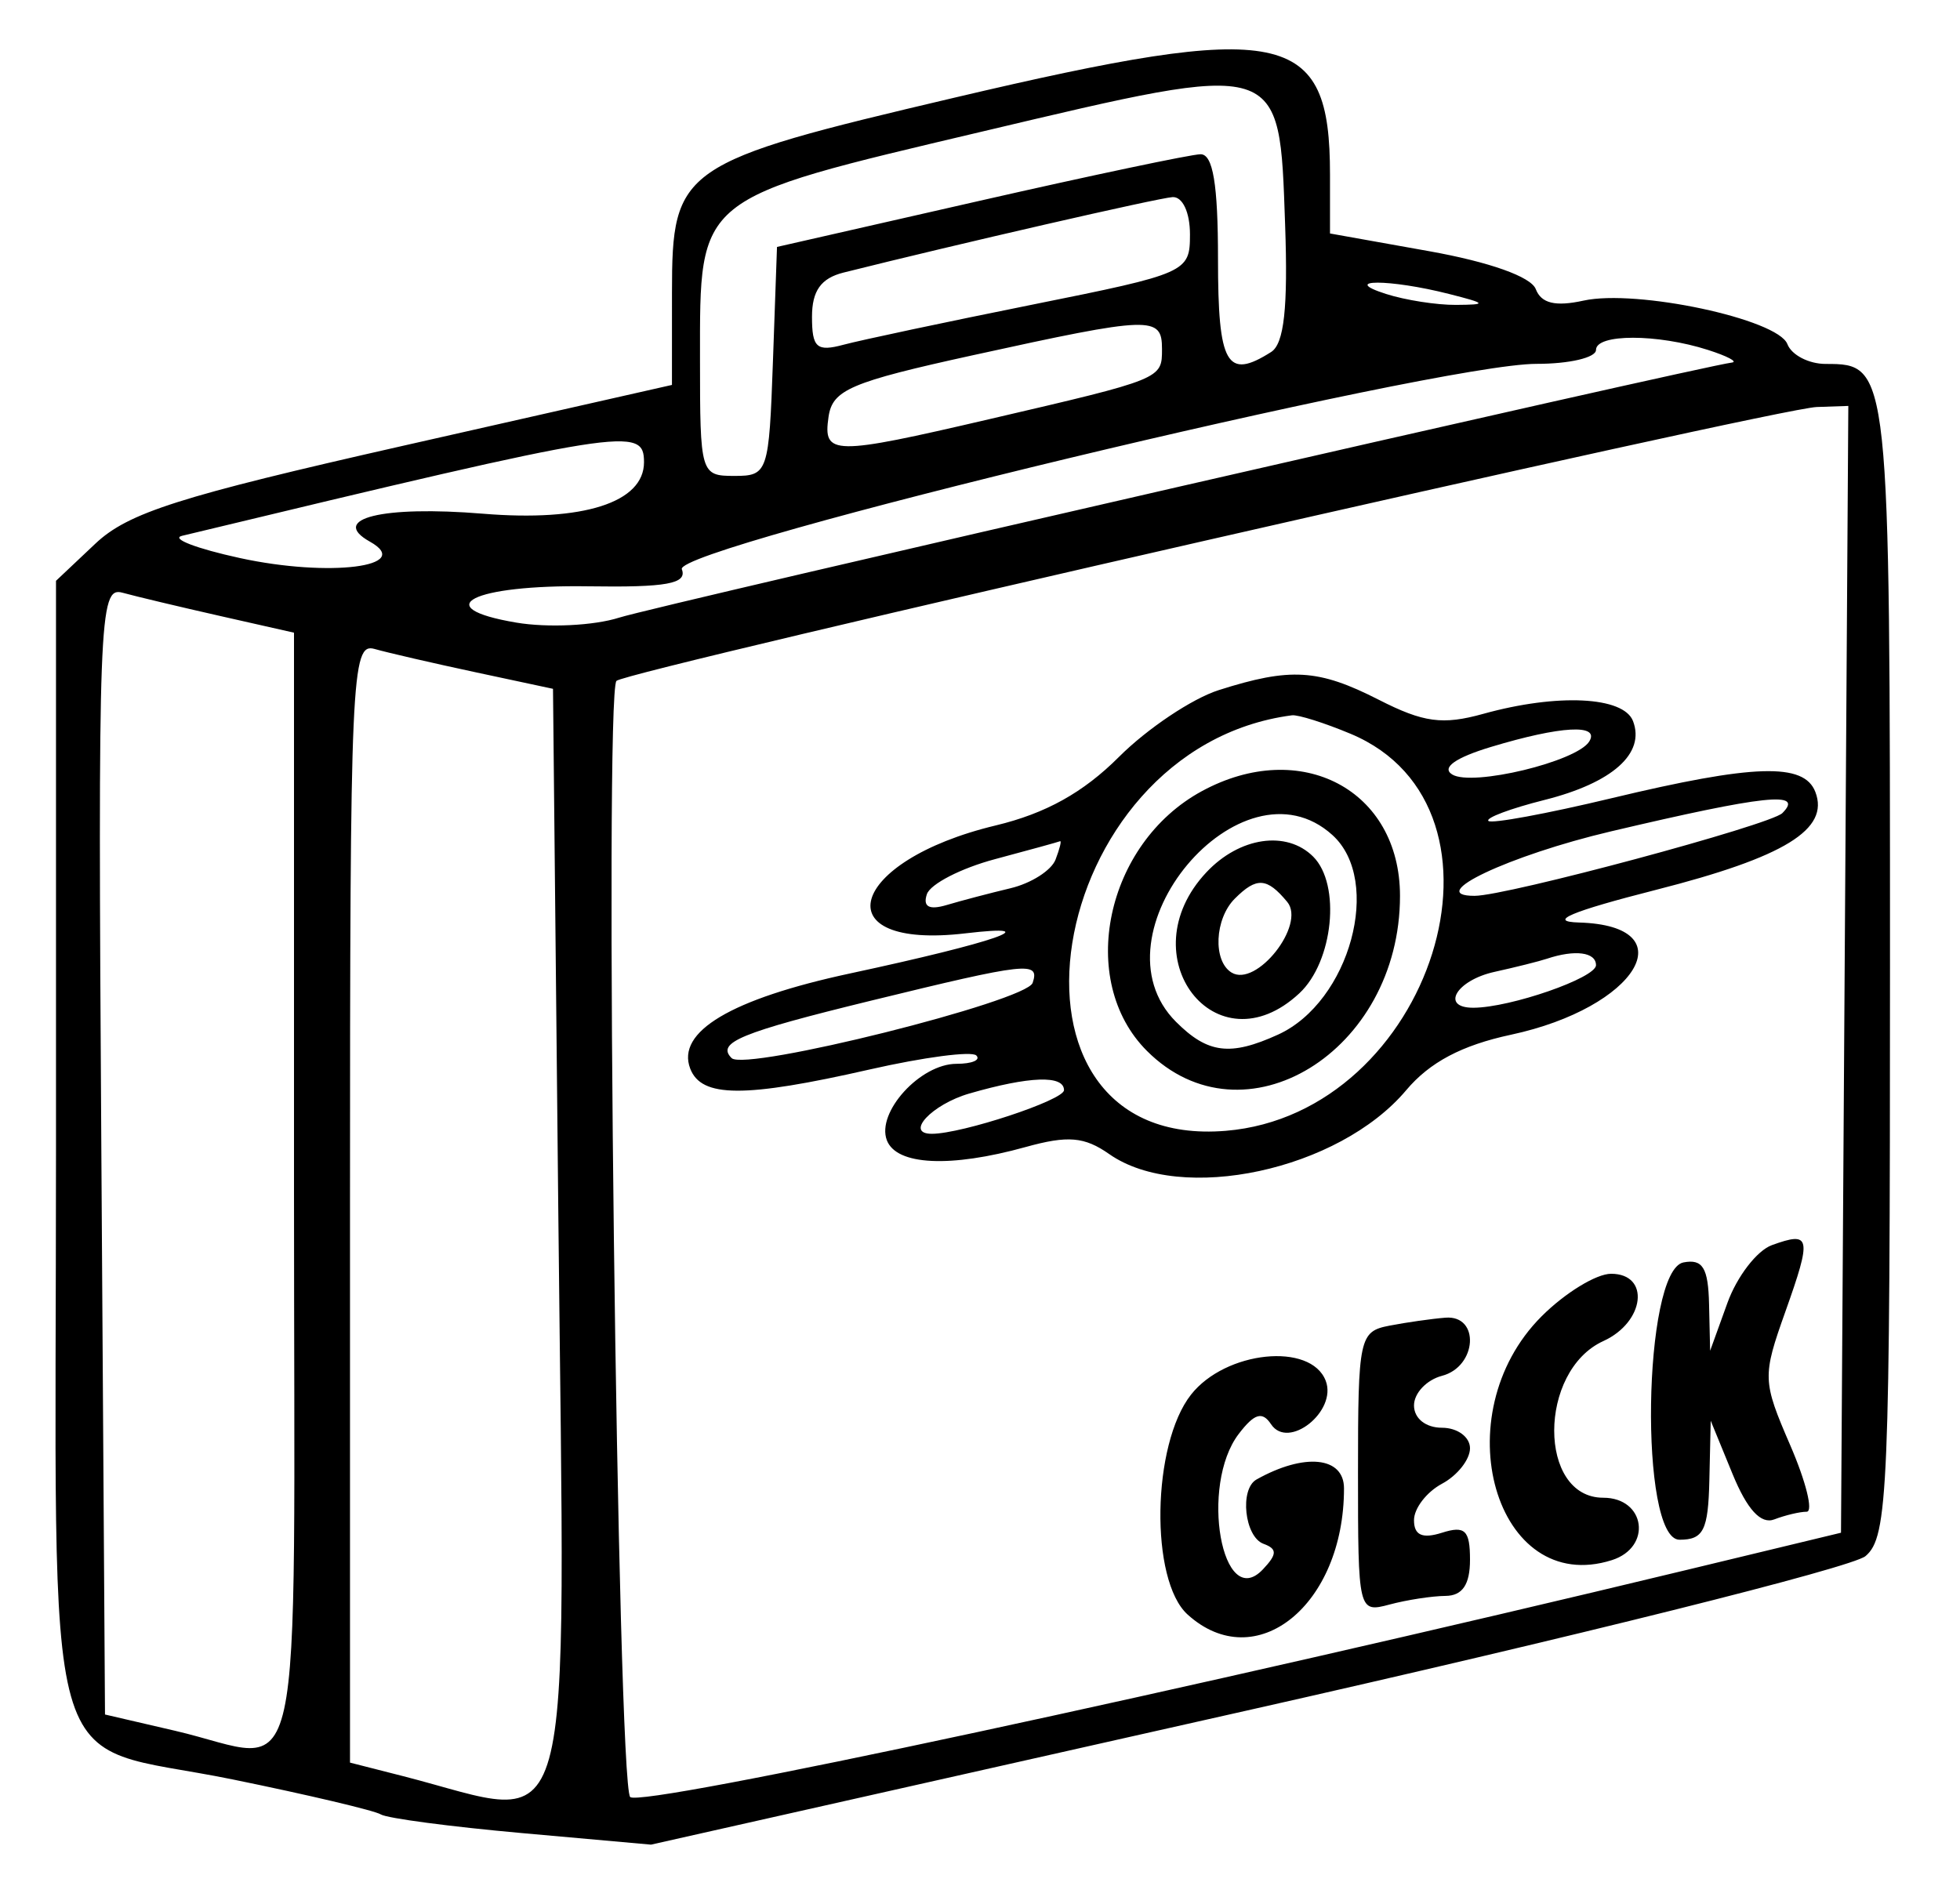
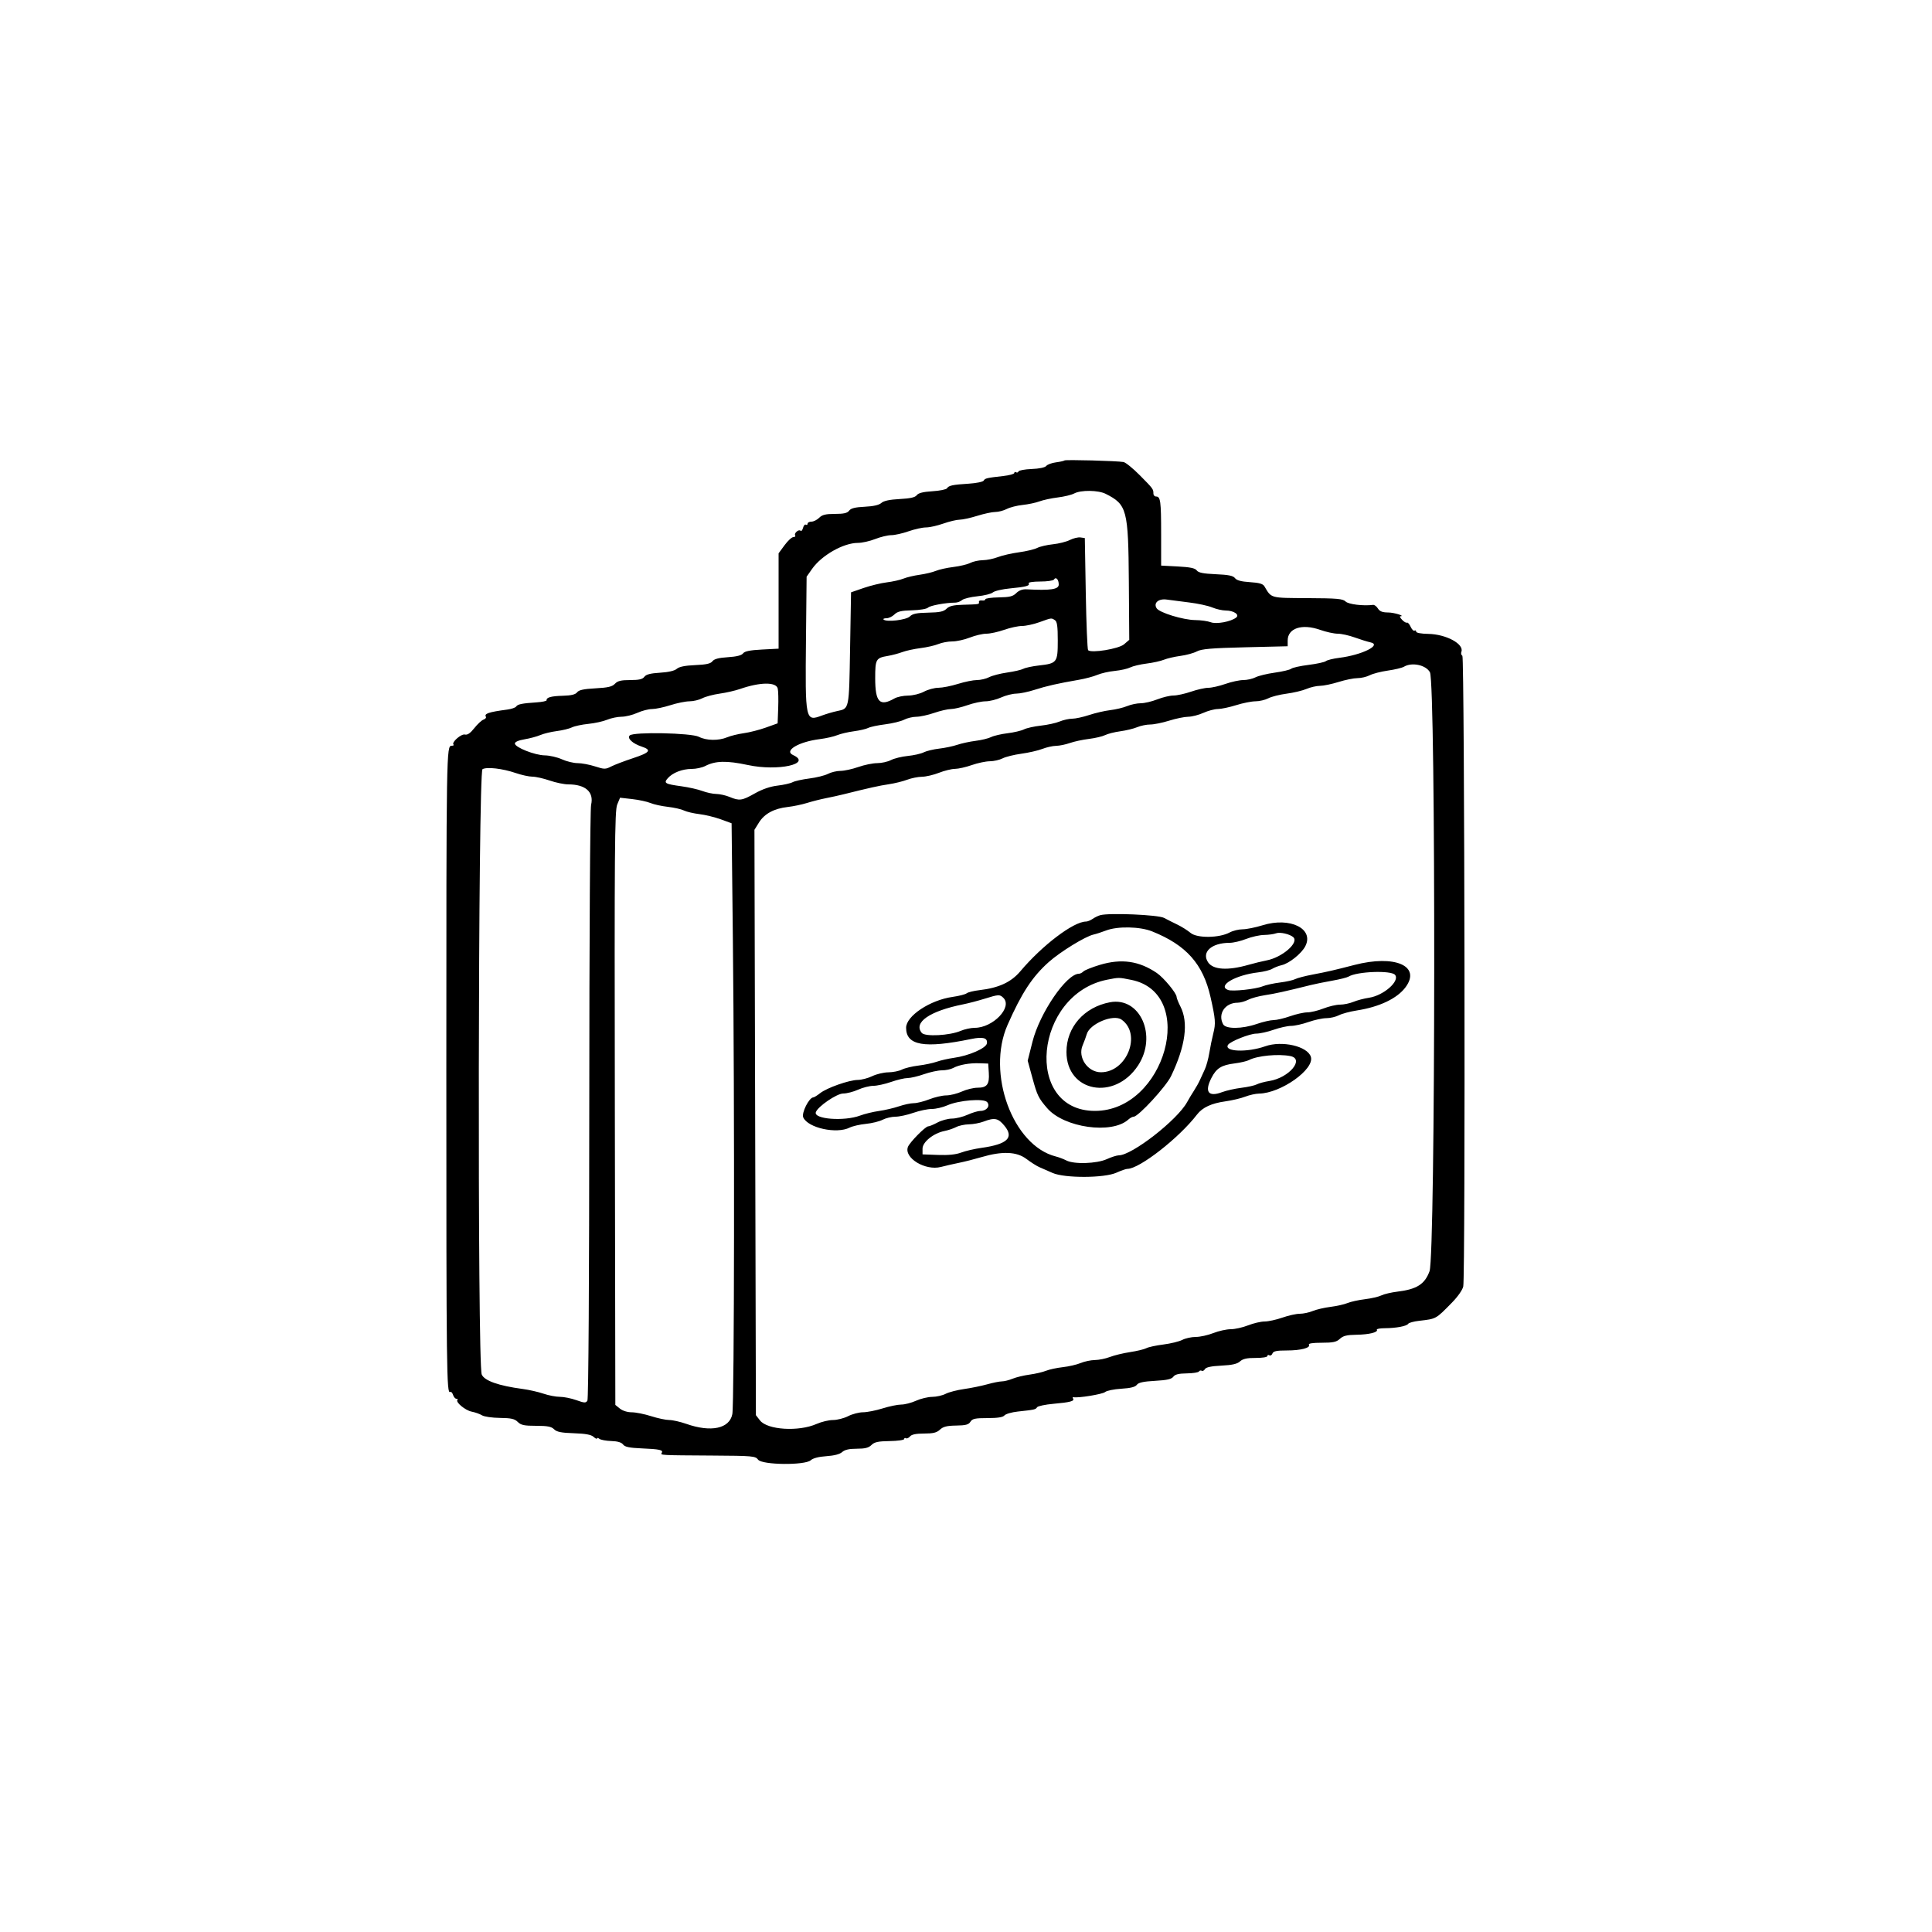
- <svg xmlns="http://www.w3.org/2000/svg" id="svg" width="400" height="388.571" viewBox="0, 0, 400,388.571" version="1.1">
+ <svg xmlns="http://www.w3.org/2000/svg" id="svg" width="400" height="400" viewBox="0, 0, 400,400" version="1.1">
  <g id="svgg">
-     <path id="path0" d="M194.799 19.933 C 138.676 33.140,137.145 34.197,137.138 59.729 L 137.133 78.571 82.316 90.978 C 36.596 101.326,26.166 104.643,19.464 110.969 L 11.429 118.553 11.429 234.641 C 11.429 368.890,7.547 355.055,47.498 363.216 C 62.835 366.350,76.433 369.561,77.715 370.354 C 78.997 371.146,91.928 372.858,106.451 374.159 L 132.857 376.524 254.286 349.192 C 321.071 334.160,377.964 319.957,380.714 317.630 C 385.325 313.730,385.714 304.354,385.714 197.271 C 385.714 74.715,385.668 74.286,372.591 74.286 C 369.145 74.286,365.627 72.465,364.773 70.240 C 362.813 65.133,333.991 58.983,323.162 61.362 C 317.425 62.622,314.540 61.927,313.423 59.015 C 312.453 56.488,303.969 53.472,291.632 51.267 L 271.429 47.656 271.429 35.642 C 271.429 5.983,262.159 4.083,194.799 19.933 M262.266 45.807 C 262.868 62.837,262.063 70.171,259.409 71.854 C 250.357 77.597,248.571 74.466,248.571 52.857 C 248.571 37.589,247.545 31.445,245.000 31.485 C 243.036 31.516,222.786 35.785,200.000 40.972 L 158.571 50.403 157.742 73.773 C 156.936 96.469,156.709 97.143,149.884 97.143 C 142.983 97.143,142.857 96.717,142.857 73.403 C 142.857 39.849,141.767 40.730,200.447 26.853 C 262.060 12.282,261.071 11.979,262.266 45.807 M242.851 47.857 C 242.846 55.579,242.292 55.826,210.708 62.177 C 193.033 65.732,175.679 69.418,172.143 70.368 C 166.683 71.835,165.714 70.977,165.714 64.673 C 165.714 59.359,167.540 56.794,172.143 55.639 C 195.108 49.880,236.298 40.429,239.286 40.233 C 241.335 40.100,242.855 43.349,242.851 47.857 M295.714 60.000 C 303.413 61.959,303.559 62.186,297.143 62.234 C 293.214 62.264,286.786 61.258,282.857 60.000 C 273.254 56.925,283.628 56.925,295.714 60.000 M237.143 71.236 C 237.143 77.377,237.260 77.329,201.917 85.556 C 169.885 93.013,167.949 92.986,169.087 85.102 C 169.886 79.564,173.560 77.994,198.571 72.505 C 235.020 64.506,237.143 64.436,237.143 71.236 M348.571 71.429 C 352.500 72.687,354.701 73.844,353.462 74.001 C 346.601 74.868,134.191 123.569,126.369 126.068 C 121.230 127.710,111.785 128.168,105.381 127.087 C 87.150 124.006,96.432 119.318,120.050 119.677 C 136.075 119.921,140.286 119.152,139.149 116.189 C 137.426 111.699,293.281 74.240,313.571 74.269 C 320.250 74.278,325.714 73.000,325.714 71.429 C 325.714 68.113,338.218 68.113,348.571 71.429 M376.461 197.857 L 375.714 312.857 344.286 320.434 C 243.001 344.852,130.718 368.991,128.611 366.801 C 126.008 364.094,123.272 141.559,125.810 138.978 C 127.843 136.910,362.478 83.362,370.747 83.079 L 377.208 82.857 376.461 197.857 M131.429 94.356 C 131.429 102.572,119.006 106.542,98.571 104.857 C 78.041 103.165,67.102 105.866,75.486 110.558 C 84.631 115.676,67.199 117.878,48.963 113.908 C 40.105 111.979,34.786 109.938,37.143 109.371 C 128.019 87.510,131.429 86.967,131.429 94.356 M45.000 125.750 L 60.000 129.141 60.000 243.142 C 60.000 371.901,62.724 359.548,35.714 353.278 L 21.429 349.961 20.682 234.778 C 19.976 125.974,20.214 119.671,24.967 120.976 C 27.735 121.736,36.750 123.884,45.000 125.750 M97.143 137.239 L 112.857 140.600 113.949 248.290 C 115.303 381.916,118.149 371.695,82.143 362.512 L 71.429 359.780 71.429 245.412 C 71.429 137.854,71.726 131.128,76.429 132.461 C 79.179 133.241,88.500 135.391,97.143 137.239 M248.706 140.871 C 243.280 142.601,234.128 148.730,228.367 154.490 C 221.077 161.780,213.421 166.037,203.182 168.494 C 172.960 175.744,167.875 193.949,197.032 190.511 C 214.207 188.486,203.195 192.315,173.520 198.688 C 149.192 203.912,137.971 210.591,140.862 218.126 C 143.147 224.079,151.892 224.120,177.495 218.297 C 188.523 215.788,198.312 214.503,199.249 215.439 C 200.186 216.376,198.366 217.143,195.205 217.143 C 187.822 217.143,178.804 227.047,180.992 232.751 C 182.956 237.869,193.923 238.402,209.314 234.128 C 217.936 231.733,221.305 232.018,226.378 235.572 C 241.006 245.818,273.218 238.884,286.982 222.527 C 291.779 216.826,298.323 213.359,308.344 211.210 C 334.120 205.682,344.271 188.937,322.233 188.301 C 315.726 188.113,320.553 186.069,338.006 181.621 C 364.212 174.944,373.411 169.286,370.480 161.650 C 368.175 155.643,357.967 155.958,328.866 162.934 C 315.672 166.097,304.372 168.182,303.757 167.567 C 303.142 166.951,308.294 165.024,315.206 163.283 C 329.084 159.789,335.805 153.796,333.266 147.179 C 331.339 142.156,317.834 141.506,302.706 145.709 C 294.409 148.014,290.513 147.489,281.387 142.836 C 269.051 136.547,263.346 136.204,248.706 140.871 M275.616 149.775 C 311.867 164.922,292.274 227.327,250.171 230.819 C 199.592 235.013,212.693 152.659,263.663 146.006 C 264.892 145.846,270.271 147.542,275.616 149.775 M324.334 151.351 C 321.794 155.460,300.426 160.602,296.363 158.082 C 294.138 156.702,297.032 154.649,304.286 152.460 C 318.530 148.161,326.580 147.716,324.334 151.351 M245.261 161.497 C 225.616 172.168,219.707 200.146,234.066 214.505 C 253.796 234.235,285.714 214.684,285.714 182.869 C 285.714 161.224,265.463 150.525,245.261 161.497 M363.743 165.971 C 361.326 168.388,307.512 182.857,300.939 182.857 C 290.523 182.857,307.997 174.591,328.753 169.701 C 360.219 162.287,368.288 161.427,363.743 165.971 M271.918 170.443 C 282.223 179.769,275.487 204.503,260.822 211.185 C 251.068 215.629,246.482 215.054,240.000 208.571 C 222.202 190.774,253.315 153.607,271.918 170.443 M215.418 175.456 C 214.568 177.672,210.430 180.304,206.222 181.306 C 202.014 182.309,196.169 183.845,193.233 184.721 C 189.619 185.800,188.303 185.092,189.157 182.528 C 189.851 180.446,196.111 177.223,203.067 175.366 C 210.023 173.509,215.995 171.863,216.339 171.709 C 216.682 171.555,216.268 173.241,215.418 175.456 M246.212 178.041 C 230.155 195.133,248.164 218.595,265.176 202.746 C 272.103 196.292,273.697 180.554,268.000 174.857 C 262.582 169.439,252.975 170.843,246.212 178.041 M262.698 184.095 C 266.564 188.752,256.393 201.639,251.324 198.507 C 247.497 196.141,247.882 187.547,252.000 183.429 C 256.454 178.974,258.558 179.105,262.698 184.095 M325.714 197.009 C 325.714 199.602,308.271 205.665,300.714 205.698 C 293.893 205.729,297.188 200.099,305.000 198.376 C 309.321 197.423,314.143 196.214,315.714 195.690 C 321.432 193.783,325.714 194.347,325.714 197.009 M210.746 200.618 C 209.488 204.393,152.077 218.744,149.309 215.976 C 146.148 212.815,151.120 210.765,177.716 204.263 C 209.719 196.440,212.232 196.163,210.746 200.618 M217.143 222.518 C 217.143 224.554,196.328 231.429,190.163 231.429 C 184.558 231.429,190.180 225.413,197.857 223.197 C 210.095 219.663,217.143 219.415,217.143 222.518 M361.608 254.155 C 358.563 255.260,354.483 260.563,352.539 265.939 L 349.006 275.714 348.789 266.219 C 348.618 258.776,347.491 256.931,343.571 257.681 C 335.276 259.268,334.481 314.286,342.754 314.286 C 347.650 314.286,348.615 312.362,348.849 302.143 L 349.127 290.000 353.575 300.851 C 356.559 308.133,359.364 311.187,362.102 310.137 C 364.346 309.276,367.317 308.571,368.704 308.571 C 370.091 308.571,368.584 302.464,365.355 295.000 C 359.683 281.886,359.650 280.966,364.365 267.718 C 369.798 252.455,369.557 251.270,361.608 254.155 M314.614 268.683 C 294.495 288.801,305.206 325.987,328.949 318.452 C 337.218 315.827,335.827 305.714,327.197 305.714 C 313.832 305.714,313.852 279.822,327.222 273.730 C 335.698 269.868,336.826 260.000,328.791 260.000 C 325.769 260.000,319.390 263.907,314.614 268.683 M283.571 270.588 C 277.413 271.774,277.143 273.034,277.143 300.532 C 277.143 328.907,277.217 329.218,283.571 327.515 C 287.107 326.568,292.250 325.775,295.000 325.753 C 298.453 325.726,300.000 323.445,300.000 318.379 C 300.000 312.344,298.987 311.365,294.286 312.857 C 290.269 314.132,288.571 313.371,288.571 310.293 C 288.571 307.885,291.143 304.539,294.286 302.857 C 297.429 301.175,300.000 297.916,300.000 295.614 C 300.000 293.312,297.429 291.429,294.286 291.429 C 290.962 291.429,288.571 289.524,288.571 286.875 C 288.571 284.371,291.143 281.650,294.286 280.828 C 301.444 278.956,302.079 268.410,295.000 268.961 C 292.250 269.175,287.107 269.907,283.571 270.588 M243.065 284.671 C 235.072 294.832,234.642 322.565,242.368 329.557 C 256.298 342.164,274.286 327.651,274.286 303.805 C 274.286 297.320,266.217 296.501,256.429 301.992 C 252.931 303.954,253.992 313.702,257.857 315.119 C 260.687 316.157,260.662 317.239,257.738 320.333 C 249.400 329.155,244.770 303.218,252.803 292.689 C 255.998 288.502,257.614 288.018,259.400 290.714 C 262.921 296.029,272.940 288.059,270.554 281.842 C 267.516 273.924,250.109 275.716,243.065 284.671 " stroke="none" fill="#000000" fill-rule="evenodd" />
+     <path id="path0" d="M220.395 95.330 C 220.288 95.433,219.488 95.610,218.619 95.725 C 217.749 95.840,216.849 96.174,216.619 96.467 C 216.364 96.791,215.179 97.041,213.600 97.103 C 212.170 97.160,210.940 97.386,210.866 97.606 C 210.792 97.825,210.567 97.903,210.366 97.779 C 210.165 97.655,210.000 97.721,210.000 97.927 C 210.000 98.133,208.965 98.417,207.700 98.558 C 204.276 98.941,203.961 99.015,203.656 99.510 C 203.501 99.760,202.121 100.042,200.588 100.138 C 197.227 100.349,196.421 100.519,196.064 101.097 C 195.914 101.339,194.551 101.615,193.034 101.709 C 191.123 101.828,190.134 102.076,189.810 102.519 C 189.474 102.978,188.481 103.203,186.268 103.320 C 184.175 103.431,182.962 103.691,182.474 104.133 C 182.000 104.562,180.831 104.828,179.028 104.916 C 177.040 105.013,176.166 105.232,175.806 105.724 C 175.435 106.232,174.699 106.400,172.856 106.400 C 170.933 106.400,170.226 106.574,169.600 107.200 C 169.160 107.640,168.440 108.000,168.000 108.000 C 167.560 108.000,167.200 108.191,167.200 108.424 C 167.200 108.657,167.040 108.749,166.845 108.628 C 166.650 108.508,166.388 108.804,166.261 109.287 C 166.135 109.770,165.906 110.039,165.753 109.886 C 165.380 109.513,164.349 110.393,164.628 110.845 C 164.749 111.040,164.582 111.200,164.258 111.200 C 163.934 111.200,163.114 111.955,162.435 112.879 L 161.200 114.558 161.200 124.429 L 161.200 134.300 157.745 134.481 C 155.255 134.612,154.164 134.834,153.839 135.279 C 153.537 135.692,152.502 135.951,150.698 136.066 C 148.802 136.187,147.858 136.435,147.504 136.905 C 147.128 137.403,146.219 137.606,143.923 137.704 C 141.825 137.793,140.616 138.038,140.123 138.473 C 139.663 138.879,138.399 139.172,136.652 139.278 C 134.670 139.398,133.765 139.633,133.408 140.122 C 133.035 140.631,132.304 140.800,130.471 140.800 C 128.582 140.800,127.870 140.973,127.316 141.566 C 126.755 142.167,125.884 142.371,123.285 142.510 C 120.851 142.640,119.842 142.859,119.485 143.334 C 119.142 143.792,118.279 144.001,116.528 144.050 C 114.106 144.117,113.097 144.397,113.167 144.983 C 113.186 145.144,112.257 145.339,111.101 145.416 C 108.068 145.619,107.170 145.802,106.868 146.280 C 106.721 146.512,105.880 146.798,105.000 146.914 C 101.186 147.417,100.199 147.750,100.599 148.399 C 100.716 148.588,100.494 148.853,100.106 148.988 C 99.718 149.123,98.860 149.917,98.200 150.753 C 97.374 151.799,96.771 152.212,96.263 152.080 C 95.503 151.881,93.429 153.696,93.890 154.157 C 94.024 154.291,93.854 154.400,93.513 154.400 C 92.421 154.400,92.409 155.175,92.409 221.679 C 92.409 284.390,92.461 288.657,93.213 288.192 C 93.394 288.080,93.657 288.351,93.798 288.794 C 93.939 289.237,94.252 289.600,94.494 289.600 C 94.735 289.600,94.832 289.701,94.709 289.825 C 94.253 290.280,96.332 292.006,97.645 292.263 C 98.390 292.409,99.360 292.754,99.800 293.029 C 100.240 293.305,101.904 293.545,103.499 293.564 C 105.837 293.591,106.552 293.752,107.199 294.399 C 107.858 295.058,108.532 295.200,111.000 295.200 C 113.345 295.200,114.156 295.356,114.713 295.913 C 115.263 296.463,116.200 296.651,118.807 296.736 C 121.221 296.815,122.391 297.030,122.894 297.485 C 123.282 297.837,123.600 297.984,123.600 297.813 C 123.600 297.642,123.825 297.679,124.100 297.895 C 124.375 298.112,125.482 298.316,126.560 298.350 C 127.865 298.391,128.681 298.632,129.002 299.071 C 129.367 299.570,130.301 299.765,132.842 299.872 C 136.577 300.029,137.368 300.205,137.002 300.797 C 136.693 301.296,136.660 301.294,147.487 301.359 C 155.858 301.409,156.408 301.458,156.955 302.206 C 157.767 303.314,166.661 303.413,167.861 302.327 C 168.333 301.899,169.517 301.592,171.105 301.486 C 172.717 301.379,173.875 301.075,174.365 300.631 C 174.897 300.151,175.810 299.943,177.392 299.943 C 179.094 299.943,179.848 299.752,180.427 299.173 C 181.040 298.560,181.809 298.393,184.199 298.358 C 185.849 298.333,187.200 298.142,187.200 297.933 C 187.200 297.724,187.360 297.651,187.555 297.772 C 187.750 297.893,188.132 297.723,188.404 297.396 C 188.742 296.988,189.663 296.800,191.323 296.800 C 193.206 296.800,193.941 296.619,194.609 295.992 C 195.271 295.370,196.044 295.175,197.958 295.148 C 199.943 295.120,200.543 294.960,200.920 294.357 C 201.316 293.722,201.884 293.600,204.447 293.600 C 206.554 293.600,207.644 293.429,207.959 293.049 C 208.211 292.746,209.448 292.385,210.708 292.248 C 214.261 291.862,214.412 291.828,214.715 291.359 C 214.872 291.116,216.401 290.793,218.114 290.641 C 221.598 290.331,222.501 290.088,222.168 289.548 C 222.043 289.346,222.089 289.220,222.270 289.268 C 223.137 289.498,228.271 288.664,228.800 288.207 C 229.130 287.922,230.637 287.614,232.148 287.522 C 234.065 287.406,235.039 287.161,235.367 286.713 C 235.710 286.243,236.723 286.021,239.136 285.888 C 241.602 285.752,242.558 285.537,242.922 285.039 C 243.274 284.557,244.048 284.364,245.707 284.345 C 246.970 284.330,248.105 284.153,248.230 283.952 C 248.354 283.751,248.612 283.684,248.803 283.802 C 248.994 283.920,249.297 283.763,249.475 283.453 C 249.697 283.069,250.777 282.842,252.865 282.739 C 255.109 282.628,256.144 282.394,256.732 281.862 C 257.326 281.324,258.166 281.138,259.967 281.147 C 261.341 281.153,262.400 280.983,262.400 280.756 C 262.400 280.534,262.581 280.465,262.803 280.602 C 263.024 280.739,263.314 280.569,263.446 280.225 C 263.631 279.743,264.309 279.600,266.417 279.600 C 269.332 279.600,271.406 279.057,271.000 278.401 C 270.844 278.147,271.817 278.000,273.651 278.000 C 276.008 278.000,276.709 277.849,277.409 277.192 C 278.076 276.565,278.844 276.375,280.825 276.347 C 283.453 276.310,285.391 275.832,285.062 275.301 C 284.960 275.135,285.714 274.995,286.738 274.990 C 289.084 274.977,291.250 274.564,291.561 274.071 C 291.692 273.863,292.700 273.588,293.800 273.461 C 297.411 273.043,297.228 273.144,300.628 269.676 C 301.840 268.438,302.811 267.044,302.952 266.338 C 303.408 264.059,303.230 136.066,302.770 135.782 C 302.537 135.637,302.442 135.267,302.561 134.958 C 303.180 133.343,299.409 131.299,295.700 131.240 C 294.232 131.216,293.200 131.025,293.200 130.776 C 293.200 130.543,293.046 130.448,292.858 130.564 C 292.671 130.680,292.310 130.320,292.057 129.765 C 291.804 129.209,291.462 128.826,291.298 128.914 C 291.134 129.002,290.685 128.742,290.300 128.337 C 289.915 127.931,289.735 127.597,289.900 127.594 C 291.073 127.570,288.661 126.811,287.396 126.806 C 286.220 126.802,285.657 126.583,285.284 125.985 C 285.004 125.537,284.556 125.199,284.287 125.233 C 282.238 125.494,279.176 125.119,278.593 124.536 C 278.027 123.970,276.872 123.867,270.729 123.836 C 262.913 123.797,263.262 123.892,261.785 121.393 C 261.477 120.872,260.706 120.649,258.785 120.528 C 256.989 120.414,256.046 120.161,255.695 119.699 C 255.311 119.193,254.362 118.998,251.716 118.885 C 249.127 118.773,248.122 118.573,247.775 118.099 C 247.433 117.631,246.397 117.414,243.855 117.281 L 240.400 117.100 240.400 110.583 C 240.400 103.758,240.272 102.800,239.357 102.800 C 239.051 102.800,238.800 102.530,238.800 102.200 C 238.800 101.259,238.748 101.188,236.007 98.419 C 234.582 96.979,233.052 95.736,232.607 95.657 C 231.251 95.416,220.602 95.132,220.395 95.330 M228.920 102.245 C 233.336 104.469,233.607 105.499,233.714 120.429 L 233.800 132.469 232.719 133.398 C 231.622 134.343,225.941 135.273,225.282 134.616 C 225.127 134.461,224.910 129.174,224.800 122.867 L 224.600 111.400 223.698 111.272 C 223.201 111.201,222.211 111.440,221.498 111.802 C 220.784 112.164,219.210 112.562,218.000 112.686 C 216.790 112.809,215.324 113.150,214.743 113.443 C 214.161 113.737,212.451 114.145,210.943 114.350 C 209.434 114.556,207.480 115.003,206.600 115.344 C 205.720 115.686,204.316 115.973,203.480 115.982 C 202.644 115.992,201.474 116.247,200.880 116.549 C 200.286 116.851,198.720 117.229,197.400 117.388 C 196.080 117.548,194.442 117.910,193.761 118.193 C 193.080 118.476,191.567 118.839,190.400 119.000 C 189.233 119.161,187.720 119.519,187.039 119.798 C 186.358 120.076,184.810 120.424,183.600 120.571 C 182.390 120.718,180.230 121.243,178.800 121.737 L 176.200 122.635 176.000 134.298 C 175.782 147.013,175.849 146.689,173.332 147.217 C 172.489 147.393,171.100 147.798,170.244 148.117 C 166.719 149.428,166.700 149.340,166.872 132.200 L 167.000 119.400 168.120 117.800 C 170.103 114.968,174.623 112.400,177.622 112.400 C 178.474 112.400,180.084 112.040,181.200 111.600 C 182.316 111.160,183.814 110.800,184.529 110.800 C 185.243 110.800,186.852 110.440,188.104 110.000 C 189.356 109.560,190.976 109.200,191.704 109.200 C 192.432 109.200,194.052 108.840,195.304 108.400 C 196.556 107.960,198.080 107.598,198.690 107.595 C 199.301 107.592,200.941 107.232,202.336 106.795 C 203.730 106.358,205.404 106.000,206.056 106.000 C 206.707 106.000,207.780 105.720,208.441 105.379 C 209.102 105.037,210.578 104.661,211.722 104.544 C 212.865 104.427,214.433 104.095,215.207 103.806 C 215.981 103.517,217.691 103.150,219.007 102.990 C 220.323 102.830,221.850 102.459,222.400 102.166 C 223.789 101.424,227.377 101.468,228.920 102.245 M219.200 121.024 C 219.200 122.030,217.503 122.281,212.528 122.012 C 211.698 121.967,210.962 122.238,210.409 122.791 C 209.719 123.481,209.043 123.647,206.781 123.683 C 205.251 123.707,204.000 123.886,204.000 124.081 C 204.000 124.276,203.685 124.382,203.300 124.318 C 202.915 124.253,202.635 124.395,202.678 124.633 C 202.765 125.117,202.791 125.113,199.256 125.214 C 197.375 125.268,196.518 125.482,195.965 126.035 C 195.378 126.622,194.559 126.795,192.158 126.842 C 189.788 126.888,188.935 127.065,188.371 127.629 C 187.637 128.363,183.515 128.848,182.935 128.268 C 182.787 128.121,183.057 128.000,183.533 128.000 C 184.010 128.000,184.753 127.647,185.185 127.215 C 185.800 126.600,186.585 126.414,188.813 126.358 C 190.409 126.318,191.869 126.074,192.140 125.802 C 192.577 125.365,195.787 124.777,197.789 124.767 C 198.222 124.765,198.852 124.526,199.189 124.235 C 199.525 123.945,200.956 123.592,202.370 123.452 C 203.783 123.312,205.223 122.951,205.570 122.649 C 205.916 122.347,207.523 121.974,209.141 121.821 C 212.457 121.508,213.294 121.276,212.974 120.758 C 212.852 120.561,213.923 120.400,215.353 120.400 C 216.783 120.400,218.066 120.217,218.204 119.993 C 218.605 119.344,219.200 119.959,219.200 121.024 M246.231 124.737 C 248.009 124.954,250.146 125.417,250.980 125.766 C 251.815 126.115,253.071 126.400,253.772 126.400 C 255.427 126.400,256.705 127.261,255.936 127.859 C 254.825 128.723,251.839 129.271,250.668 128.826 C 250.052 128.592,248.615 128.391,247.474 128.380 C 244.968 128.355,240.045 126.850,239.465 125.930 C 238.768 124.826,239.870 123.890,241.578 124.136 C 242.360 124.249,244.454 124.519,246.231 124.737 M218.400 128.392 C 218.865 128.686,219.000 129.633,219.000 132.618 C 219.000 137.159,218.852 137.355,215.113 137.778 C 213.752 137.932,212.297 138.241,211.879 138.465 C 211.460 138.689,209.956 139.036,208.536 139.238 C 207.116 139.439,205.433 139.873,204.797 140.202 C 204.160 140.531,203.017 140.800,202.256 140.800 C 201.494 140.800,199.730 141.158,198.336 141.595 C 196.941 142.032,195.124 142.392,194.299 142.395 C 193.473 142.398,192.125 142.760,191.304 143.200 C 190.464 143.650,189.023 144.006,188.006 144.014 C 187.013 144.022,185.750 144.286,185.200 144.600 C 182.131 146.354,181.200 145.380,181.200 140.416 C 181.200 136.484,181.353 136.213,183.800 135.804 C 184.680 135.657,186.033 135.299,186.807 135.009 C 187.581 134.718,189.286 134.347,190.595 134.183 C 191.904 134.020,193.560 133.642,194.275 133.343 C 194.990 133.044,196.293 132.800,197.172 132.800 C 198.051 132.800,199.684 132.440,200.800 132.000 C 201.916 131.560,203.457 131.200,204.225 131.200 C 204.992 131.200,206.644 130.840,207.896 130.400 C 209.148 129.960,210.815 129.600,211.601 129.600 C 212.388 129.600,214.014 129.246,215.215 128.814 C 217.785 127.890,217.638 127.910,218.400 128.392 M273.304 130.400 C 274.556 130.840,276.198 131.200,276.954 131.200 C 277.710 131.200,279.290 131.548,280.464 131.973 C 281.639 132.398,283.108 132.854,283.728 132.988 C 286.196 133.517,281.983 135.613,277.282 136.195 C 276.027 136.350,274.782 136.656,274.514 136.876 C 274.247 137.095,272.634 137.447,270.929 137.659 C 269.224 137.870,267.608 138.227,267.338 138.451 C 267.068 138.676,265.539 139.040,263.941 139.262 C 262.343 139.483,260.542 139.920,259.938 140.232 C 259.334 140.544,258.196 140.800,257.410 140.800 C 256.623 140.800,254.956 141.160,253.704 141.600 C 252.452 142.040,250.865 142.400,250.176 142.400 C 249.488 142.400,247.879 142.760,246.600 143.200 C 245.321 143.640,243.680 144.000,242.952 144.000 C 242.225 144.000,240.716 144.360,239.600 144.800 C 238.484 145.240,236.941 145.600,236.172 145.600 C 235.403 145.600,234.140 145.865,233.364 146.189 C 232.588 146.513,231.019 146.889,229.877 147.025 C 228.735 147.160,226.764 147.615,225.498 148.036 C 224.233 148.456,222.652 148.800,221.986 148.800 C 221.319 148.800,220.149 149.061,219.385 149.380 C 218.621 149.700,216.872 150.084,215.498 150.234 C 214.124 150.384,212.550 150.734,212.000 151.012 C 211.449 151.290,209.919 151.649,208.600 151.810 C 207.280 151.970,205.750 152.328,205.200 152.604 C 204.650 152.880,203.210 153.231,202.000 153.383 C 200.790 153.535,199.080 153.904,198.200 154.203 C 197.320 154.502,195.627 154.859,194.437 154.995 C 193.248 155.132,191.808 155.479,191.237 155.767 C 190.667 156.054,189.185 156.389,187.945 156.511 C 186.705 156.633,185.139 157.018,184.465 157.366 C 183.791 157.715,182.506 158.000,181.610 158.000 C 180.713 158.000,178.956 158.360,177.704 158.800 C 176.452 159.240,174.791 159.601,174.014 159.602 C 173.236 159.604,172.065 159.884,171.412 160.225 C 170.758 160.565,169.029 160.994,167.569 161.177 C 166.109 161.361,164.547 161.707,164.099 161.947 C 163.651 162.187,162.242 162.506,160.968 162.655 C 159.463 162.832,157.822 163.396,156.287 164.264 C 153.621 165.771,153.087 165.846,151.062 165.000 C 150.272 164.670,149.035 164.392,148.313 164.382 C 147.591 164.373,146.280 164.094,145.400 163.762 C 144.520 163.431,142.573 162.992,141.074 162.788 C 137.667 162.322,137.356 162.136,138.274 161.105 C 139.285 159.969,141.277 159.200,143.207 159.200 C 144.105 159.200,145.368 158.927,146.013 158.593 C 148.124 157.502,150.448 157.449,154.853 158.392 C 161.074 159.725,168.201 158.150,164.200 156.327 C 162.230 155.430,165.350 153.573,169.753 153.023 C 171.020 152.865,172.629 152.500,173.329 152.212 C 174.028 151.924,175.590 151.558,176.800 151.398 C 178.010 151.239,179.341 150.929,179.757 150.709 C 180.173 150.490,181.748 150.156,183.255 149.967 C 184.763 149.777,186.528 149.347,187.178 149.011 C 187.828 148.675,188.971 148.400,189.718 148.400 C 190.464 148.400,192.121 148.040,193.400 147.600 C 194.679 147.160,196.242 146.800,196.873 146.800 C 197.504 146.800,199.044 146.440,200.296 146.000 C 201.548 145.560,203.234 145.200,204.042 145.200 C 204.851 145.200,206.297 144.844,207.256 144.409 C 208.215 143.974,209.630 143.614,210.400 143.609 C 211.170 143.604,212.880 143.250,214.200 142.823 C 216.626 142.037,219.026 141.493,223.400 140.738 C 224.720 140.510,226.428 140.053,227.195 139.723 C 227.962 139.393,229.582 139.025,230.795 138.906 C 232.008 138.787,233.450 138.463,234.000 138.186 C 234.551 137.909,236.075 137.548,237.388 137.384 C 238.701 137.220,240.321 136.862,240.988 136.587 C 241.654 136.313,243.190 135.958,244.400 135.797 C 245.610 135.637,247.140 135.218,247.800 134.866 C 248.754 134.357,250.804 134.182,257.800 134.013 L 266.600 133.800 266.600 132.620 C 266.600 130.057,269.549 129.080,273.304 130.400 M296.055 139.194 C 297.289 141.502,297.208 259.799,295.970 263.194 C 294.994 265.872,293.337 266.931,289.365 267.414 C 288.064 267.572,286.550 267.926,286.000 268.200 C 285.450 268.474,283.920 268.829,282.600 268.988 C 281.280 269.148,279.654 269.505,278.988 269.782 C 278.321 270.059,276.733 270.416,275.459 270.575 C 274.185 270.734,272.531 271.120,271.784 271.432 C 271.037 271.745,269.829 272.000,269.099 272.000 C 268.369 272.000,266.748 272.360,265.496 272.800 C 264.244 273.240,262.592 273.600,261.825 273.600 C 261.057 273.600,259.516 273.960,258.400 274.400 C 257.284 274.840,255.664 275.200,254.800 275.200 C 253.936 275.200,252.316 275.560,251.200 276.000 C 250.084 276.440,248.448 276.800,247.565 276.800 C 246.683 276.800,245.428 277.075,244.778 277.411 C 244.128 277.747,242.363 278.177,240.855 278.367 C 239.348 278.556,237.763 278.899,237.334 279.128 C 236.905 279.358,235.394 279.722,233.977 279.936 C 232.560 280.151,230.680 280.605,229.800 280.946 C 228.920 281.286,227.519 281.573,226.687 281.582 C 225.855 281.592,224.525 281.871,223.731 282.203 C 222.937 282.535,221.278 282.919,220.044 283.056 C 218.810 283.193,217.242 283.531,216.561 283.807 C 215.880 284.083,214.350 284.439,213.161 284.598 C 211.972 284.758,210.393 285.139,209.651 285.444 C 208.909 285.750,207.914 286.000,207.438 286.000 C 206.963 286.000,205.590 286.274,204.387 286.610 C 203.184 286.945,201.025 287.385,199.588 287.588 C 198.152 287.790,196.442 288.235,195.788 288.575 C 195.135 288.916,193.880 289.200,193.000 289.206 C 192.120 289.213,190.615 289.574,189.656 290.009 C 188.697 290.444,187.318 290.800,186.592 290.800 C 185.866 290.800,184.130 291.158,182.736 291.595 C 181.341 292.032,179.518 292.392,178.684 292.395 C 177.850 292.398,176.462 292.760,175.600 293.200 C 174.738 293.640,173.328 294.000,172.467 294.000 C 171.606 294.000,170.077 294.365,169.068 294.811 C 165.354 296.454,158.882 296.054,157.350 294.087 L 156.501 292.995 156.350 232.397 L 156.200 171.800 157.140 170.288 C 158.269 168.472,160.262 167.397,163.090 167.077 C 164.239 166.947,166.039 166.572,167.090 166.244 C 168.140 165.916,169.900 165.471,171.000 165.255 C 172.100 165.039,173.720 164.683,174.600 164.463 C 179.944 163.128,182.040 162.662,184.000 162.372 C 185.210 162.193,186.920 161.774,187.800 161.441 C 188.680 161.108,190.068 160.827,190.885 160.818 C 191.702 160.808,193.284 160.440,194.400 160.000 C 195.516 159.560,197.008 159.194,197.715 159.187 C 198.422 159.180,199.990 158.826,201.200 158.400 C 202.410 157.974,204.084 157.620,204.920 157.613 C 205.756 157.606,206.952 157.335,207.577 157.012 C 208.203 156.688,209.949 156.255,211.457 156.050 C 212.966 155.844,214.920 155.397,215.800 155.056 C 216.680 154.714,217.962 154.427,218.650 154.418 C 219.337 154.408,220.620 154.146,221.501 153.835 C 222.382 153.524,224.160 153.141,225.452 152.984 C 226.743 152.827,228.250 152.472,228.800 152.196 C 229.350 151.920,230.772 151.562,231.961 151.401 C 233.150 151.240,234.719 150.859,235.448 150.554 C 236.178 150.249,237.394 150.000,238.152 150.000 C 238.909 150.000,240.670 149.642,242.064 149.205 C 243.459 148.768,245.230 148.404,246.000 148.396 C 246.770 148.389,248.185 148.026,249.144 147.591 C 250.103 147.156,251.453 146.798,252.144 146.795 C 252.835 146.792,254.541 146.432,255.936 145.995 C 257.330 145.558,259.130 145.199,259.936 145.198 C 260.741 145.196,261.935 144.916,262.588 144.575 C 263.242 144.235,264.952 143.802,266.388 143.615 C 267.825 143.427,269.669 142.987,270.487 142.637 C 271.305 142.287,272.565 141.998,273.287 141.995 C 274.009 141.992,275.741 141.632,277.136 141.195 C 278.530 140.758,280.294 140.400,281.056 140.400 C 281.817 140.400,282.960 140.131,283.597 139.802 C 284.233 139.473,285.923 139.038,287.352 138.835 C 288.781 138.633,290.277 138.273,290.675 138.036 C 292.328 137.052,295.245 137.680,296.055 139.194 M161.022 142.545 C 161.140 143.017,161.184 144.834,161.119 146.582 L 161.000 149.762 158.556 150.636 C 157.212 151.116,155.160 151.641,153.995 151.801 C 152.831 151.961,151.281 152.341,150.552 152.646 C 148.778 153.387,146.243 153.346,144.706 152.551 C 143.128 151.735,131.152 151.496,130.378 152.265 C 129.790 152.850,130.971 153.952,132.853 154.574 C 134.977 155.277,134.590 155.805,131.110 156.954 C 129.290 157.555,127.231 158.339,126.535 158.695 C 125.365 159.296,125.114 159.294,123.189 158.672 C 122.045 158.302,120.428 158.000,119.598 158.000 C 118.767 158.000,117.303 157.644,116.344 157.209 C 115.385 156.774,113.790 156.406,112.800 156.393 C 110.728 156.364,106.600 154.728,106.600 153.935 C 106.600 153.604,107.364 153.272,108.600 153.066 C 109.700 152.882,111.175 152.484,111.879 152.182 C 112.582 151.880,114.112 151.511,115.279 151.362 C 116.445 151.213,117.850 150.871,118.400 150.602 C 118.950 150.332,120.487 150.003,121.815 149.871 C 123.144 149.738,124.893 149.353,125.702 149.015 C 126.512 148.677,127.855 148.396,128.687 148.391 C 129.519 148.386,130.985 148.026,131.944 147.591 C 132.903 147.156,134.274 146.800,134.992 146.800 C 135.709 146.800,137.423 146.440,138.800 146.000 C 140.177 145.560,141.956 145.199,142.752 145.198 C 143.548 145.196,144.739 144.914,145.398 144.570 C 146.058 144.227,147.678 143.795,148.998 143.610 C 150.319 143.426,152.210 142.994,153.200 142.651 C 157.349 141.211,160.676 141.166,161.022 142.545 M106.786 160.051 C 107.989 160.463,109.535 160.800,110.224 160.800 C 110.912 160.800,112.521 161.160,113.800 161.600 C 115.079 162.040,116.823 162.400,117.675 162.400 C 121.232 162.400,122.997 163.984,122.384 166.626 C 122.173 167.536,122.012 193.754,122.003 228.800 C 121.994 265.363,121.840 289.633,121.616 289.987 C 121.293 290.499,120.999 290.486,119.323 289.885 C 118.265 289.506,116.731 289.197,115.914 289.198 C 115.097 289.199,113.567 288.905,112.514 288.544 C 111.461 288.183,109.520 287.744,108.200 287.568 C 103.217 286.904,100.289 285.869,99.738 284.577 C 98.832 282.452,98.986 159.759,99.896 159.250 C 100.812 158.738,104.055 159.114,106.786 160.051 M134.670 166.256 C 135.369 166.547,136.989 166.904,138.270 167.049 C 139.552 167.193,141.050 167.532,141.600 167.801 C 142.150 168.071,143.590 168.410,144.800 168.555 C 146.010 168.699,148.006 169.185,149.235 169.633 L 151.469 170.449 151.734 194.724 C 152.105 228.674,152.034 290.643,151.622 292.776 C 151.042 295.782,147.215 296.596,142.104 294.800 C 140.852 294.360,139.260 294.000,138.566 294.000 C 137.872 294.000,136.177 293.640,134.800 293.200 C 133.423 292.760,131.619 292.400,130.792 292.400 C 129.908 292.400,128.900 292.085,128.344 291.635 L 127.400 290.871 127.296 229.432 C 127.206 175.922,127.269 167.809,127.785 166.575 L 128.377 165.158 130.888 165.441 C 132.270 165.598,133.972 165.964,134.670 166.256 M227.800 189.476 C 227.360 189.597,226.645 189.945,226.211 190.248 C 225.777 190.552,225.159 190.800,224.837 190.800 C 222.274 190.800,215.791 195.709,211.262 201.080 C 209.347 203.351,206.795 204.534,202.810 204.997 C 201.605 205.137,200.403 205.432,200.137 205.652 C 199.871 205.873,198.564 206.207,197.231 206.396 C 192.553 207.057,187.600 210.343,187.600 212.787 C 187.600 216.466,191.370 217.118,201.066 215.115 C 203.523 214.607,204.505 214.880,204.328 216.022 C 204.173 217.021,200.589 218.589,197.482 219.016 C 196.346 219.173,194.759 219.532,193.957 219.815 C 193.154 220.099,191.440 220.459,190.148 220.616 C 188.857 220.773,187.314 221.149,186.720 221.451 C 186.126 221.753,184.866 222.006,183.920 222.014 C 182.974 222.021,181.480 222.375,180.600 222.800 C 179.720 223.225,178.370 223.580,177.600 223.588 C 175.785 223.608,171.220 225.212,169.801 226.328 C 169.191 226.808,168.561 227.200,168.400 227.200 C 167.525 227.200,165.892 230.445,166.308 231.357 C 167.301 233.537,173.204 234.825,175.920 233.455 C 176.514 233.156,178.015 232.811,179.255 232.689 C 180.495 232.567,182.061 232.182,182.735 231.834 C 183.409 231.485,184.604 231.200,185.390 231.200 C 186.177 231.200,187.844 230.840,189.096 230.400 C 190.348 229.960,192.063 229.600,192.908 229.600 C 193.753 229.600,195.199 229.263,196.122 228.851 C 198.496 227.792,203.714 227.374,204.391 228.189 C 205.057 228.992,204.280 230.000,202.995 230.000 C 202.496 230.000,201.303 230.356,200.344 230.791 C 199.385 231.226,197.924 231.586,197.099 231.591 C 196.273 231.596,194.925 231.960,194.104 232.400 C 193.284 232.840,192.413 233.200,192.171 233.200 C 191.593 233.200,188.316 236.533,187.972 237.471 C 187.136 239.747,191.577 242.436,194.800 241.606 C 195.790 241.351,197.500 240.961,198.600 240.739 C 199.700 240.518,201.770 239.992,203.200 239.570 C 207.516 238.299,210.488 238.420,212.515 239.952 C 213.442 240.652,214.650 241.417,215.200 241.653 C 215.750 241.888,216.970 242.422,217.911 242.840 C 220.420 243.955,228.647 243.924,231.144 242.791 C 232.103 242.356,233.128 242.000,233.423 242.000 C 235.911 242.000,244.136 235.579,247.829 230.754 C 248.951 229.289,250.815 228.423,253.713 228.021 C 255.081 227.831,256.920 227.396,257.800 227.055 C 258.680 226.714,259.969 226.427,260.664 226.418 C 265.187 226.355,272.215 221.367,271.399 218.798 C 270.703 216.604,265.425 215.388,261.950 216.621 C 258.233 217.940,253.361 217.758,254.242 216.332 C 254.681 215.622,258.747 214.000,260.088 214.000 C 260.825 214.000,262.452 213.640,263.704 213.200 C 264.956 212.760,266.576 212.400,267.304 212.400 C 268.032 212.400,269.652 212.040,270.904 211.600 C 272.156 211.160,273.823 210.800,274.610 210.800 C 275.396 210.800,276.560 210.531,277.197 210.202 C 277.833 209.873,279.489 209.427,280.877 209.212 C 285.610 208.477,289.285 206.724,291.018 204.376 C 294.261 199.980,288.779 197.611,280.400 199.787 C 276.262 200.861,274.785 201.201,271.753 201.775 C 270.188 202.072,268.568 202.496,268.153 202.717 C 267.739 202.938,266.326 203.253,265.012 203.417 C 263.699 203.580,262.079 203.935,261.412 204.205 C 259.941 204.801,255.148 205.308,254.249 204.963 C 251.975 204.091,255.785 201.866,260.489 201.320 C 261.650 201.185,262.960 200.854,263.400 200.585 C 263.840 200.315,264.729 199.972,265.376 199.821 C 266.924 199.460,269.466 197.420,270.245 195.914 C 272.121 192.286,267.112 189.807,261.444 191.557 C 259.943 192.021,258.060 192.401,257.258 192.402 C 256.456 192.404,255.260 192.696,254.600 193.052 C 252.434 194.220,247.845 194.276,246.500 193.151 C 245.875 192.628,244.651 191.858,243.781 191.439 C 242.912 191.021,241.660 190.391,241.000 190.039 C 239.786 189.393,229.675 188.962,227.800 189.476 M238.526 192.831 C 245.610 195.667,249.089 199.584,250.633 206.460 C 251.658 211.027,251.724 211.884,251.211 213.910 C 250.947 214.950,250.570 216.790,250.373 218.000 C 250.175 219.210,249.758 220.740,249.445 221.400 C 249.133 222.060,248.678 223.050,248.435 223.600 C 248.191 224.150,247.639 225.140,247.208 225.800 C 246.777 226.460,246.128 227.540,245.766 228.200 C 243.736 231.899,234.355 239.200,231.633 239.200 C 231.223 239.200,230.103 239.556,229.144 239.991 C 227.067 240.934,222.355 241.085,220.773 240.259 C 220.209 239.965,219.231 239.594,218.600 239.436 C 209.687 237.199,204.185 222.211,208.603 212.200 C 211.518 205.592,213.724 202.225,217.123 199.191 C 219.512 197.059,224.695 193.874,226.400 193.490 C 226.950 193.366,228.120 192.988,229.000 192.650 C 231.385 191.733,236.004 191.821,238.526 192.831 M267.758 194.032 C 269.006 195.160,265.456 198.238,262.200 198.850 C 261.320 199.016,259.661 199.421,258.513 199.750 C 254.226 200.979,251.189 200.799,250.136 199.255 C 248.693 197.139,250.824 195.200,254.593 195.200 C 255.351 195.200,256.884 194.840,258.000 194.400 C 259.116 193.960,260.788 193.587,261.715 193.572 C 262.642 193.556,263.760 193.402,264.200 193.230 C 264.982 192.923,267.045 193.388,267.758 194.032 M227.699 199.770 C 226.103 200.250,224.582 200.858,224.319 201.121 C 224.055 201.385,223.642 201.600,223.400 201.600 C 220.813 201.600,215.263 209.716,213.756 215.703 L 212.773 219.606 213.755 223.191 C 214.750 226.823,215.006 227.346,216.806 229.434 C 220.303 233.490,230.197 234.880,233.606 231.794 C 233.968 231.467,234.465 231.200,234.712 231.200 C 235.673 231.200,241.414 224.972,242.455 222.800 C 245.440 216.574,246.095 211.723,244.400 208.400 C 243.960 207.538,243.600 206.634,243.600 206.392 C 243.600 205.638,240.929 202.412,239.503 201.444 C 235.815 198.941,232.174 198.425,227.699 199.770 M288.828 201.834 C 289.889 203.112,286.458 206.121,283.420 206.576 C 282.402 206.729,280.952 207.112,280.198 207.427 C 279.443 207.742,278.197 208.000,277.428 208.000 C 276.659 208.000,275.116 208.360,274.000 208.800 C 272.884 209.240,271.386 209.600,270.671 209.600 C 269.957 209.600,268.348 209.960,267.096 210.400 C 265.844 210.840,264.304 211.200,263.673 211.200 C 263.042 211.200,261.479 211.560,260.200 212.000 C 257.141 213.053,253.778 213.080,253.230 212.056 C 252.081 209.909,253.643 207.600,256.246 207.600 C 256.793 207.600,257.765 207.328,258.408 206.996 C 259.050 206.664,260.616 206.236,261.888 206.044 C 263.949 205.734,266.088 205.261,271.400 203.938 C 272.280 203.719,274.271 203.315,275.824 203.040 C 277.377 202.766,278.901 202.385,279.211 202.193 C 280.943 201.123,288.018 200.858,288.828 201.834 M234.226 202.874 C 248.009 205.642,241.250 230.000,226.700 230.000 C 211.851 230.000,214.125 205.804,229.253 202.831 C 231.703 202.349,231.611 202.349,234.226 202.874 M207.743 206.601 C 209.677 208.534,205.587 212.800,201.800 212.800 C 201.016 212.800,199.705 213.085,198.887 213.434 C 196.611 214.404,191.523 214.671,190.847 213.856 C 189.053 211.695,192.475 209.328,199.400 207.941 C 200.500 207.720,202.480 207.203,203.800 206.792 C 206.768 205.867,206.998 205.856,207.743 206.601 M229.800 207.509 C 224.437 208.525,220.800 212.679,220.800 217.788 C 220.800 226.106,230.746 227.996,235.620 220.603 C 239.670 214.460,236.054 206.324,229.800 207.509 M232.214 211.106 C 236.421 214.094,233.319 222.000,227.940 222.000 C 225.196 222.000,223.090 218.923,224.140 216.448 C 224.477 215.652,224.863 214.604,224.998 214.119 C 225.596 211.959,230.520 209.903,232.214 211.106 M267.150 218.650 C 270.170 219.254,266.874 223.163,262.800 223.808 C 261.810 223.965,260.646 224.279,260.213 224.507 C 259.780 224.735,258.340 225.056,257.013 225.220 C 255.686 225.384,253.881 225.789,253.003 226.121 C 250.182 227.186,249.340 226.062,250.805 223.190 C 251.837 221.168,252.875 220.514,255.600 220.170 C 256.810 220.018,258.160 219.704,258.600 219.472 C 260.311 218.573,264.669 218.154,267.150 218.650 M204.723 222.131 C 204.875 224.508,204.350 225.200,202.395 225.200 C 201.566 225.200,200.103 225.556,199.144 225.991 C 198.185 226.426,196.732 226.786,195.915 226.791 C 195.098 226.796,193.516 227.160,192.400 227.600 C 191.284 228.040,189.843 228.400,189.199 228.400 C 188.555 228.400,187.167 228.694,186.114 229.053 C 185.061 229.412,183.210 229.844,182.000 230.014 C 180.790 230.184,179.027 230.612,178.082 230.965 C 174.788 232.199,168.429 231.719,168.908 230.273 C 169.295 229.104,173.249 226.400,174.571 226.400 C 175.309 226.400,176.697 226.044,177.656 225.609 C 178.615 225.174,180.036 224.814,180.814 224.809 C 181.591 224.804,183.252 224.440,184.504 224.000 C 185.756 223.560,187.286 223.200,187.904 223.200 C 188.522 223.200,190.052 222.840,191.304 222.400 C 192.556 221.960,194.226 221.600,195.016 221.600 C 195.806 221.600,196.846 221.387,197.326 221.126 C 198.571 220.451,200.711 220.064,202.800 220.137 L 204.600 220.200 204.723 222.131 M207.971 233.091 C 209.987 235.537,208.572 236.900,203.240 237.648 C 201.788 237.851,199.877 238.292,198.994 238.628 C 197.913 239.038,196.343 239.198,194.194 239.119 L 191.000 239.000 191.000 237.819 C 191.000 236.438,193.279 234.608,195.563 234.157 C 196.312 234.009,197.392 233.644,197.963 233.346 C 198.533 233.048,199.720 232.794,200.600 232.780 C 201.480 232.766,202.830 232.516,203.600 232.225 C 205.938 231.340,206.643 231.480,207.971 233.091 " stroke="none" fill="#000000" fill-rule="evenodd" />
  </g>
</svg>
